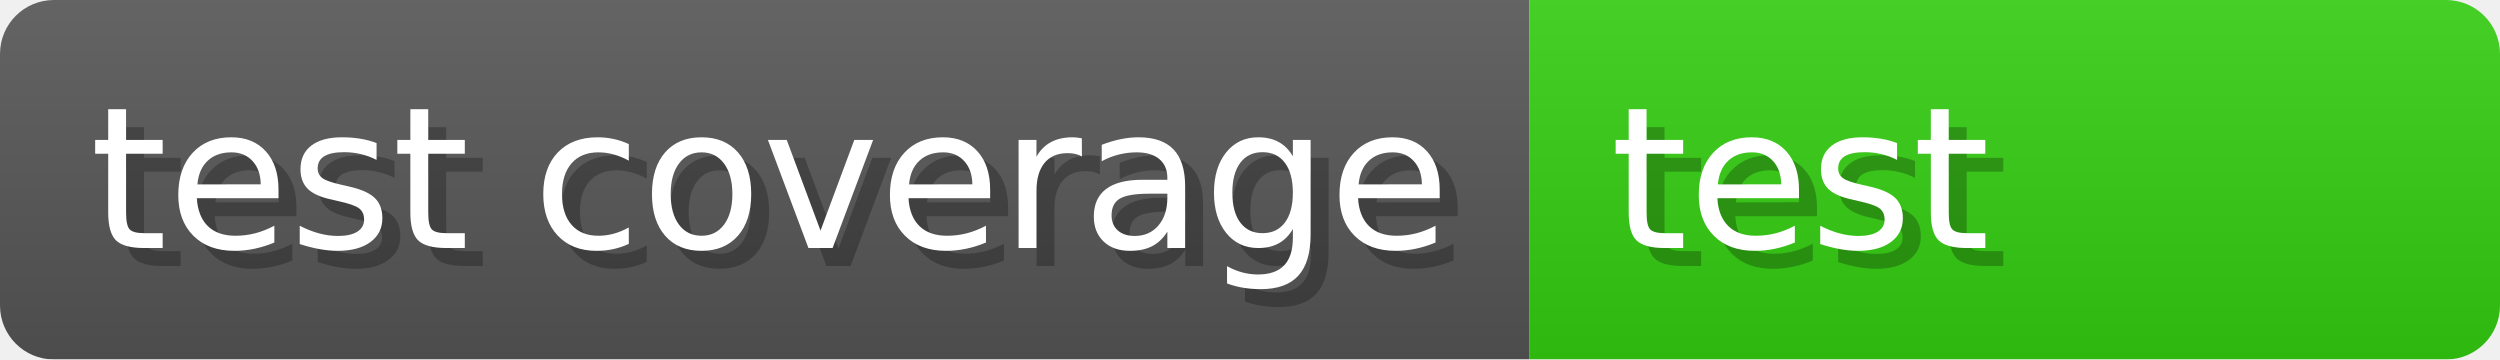
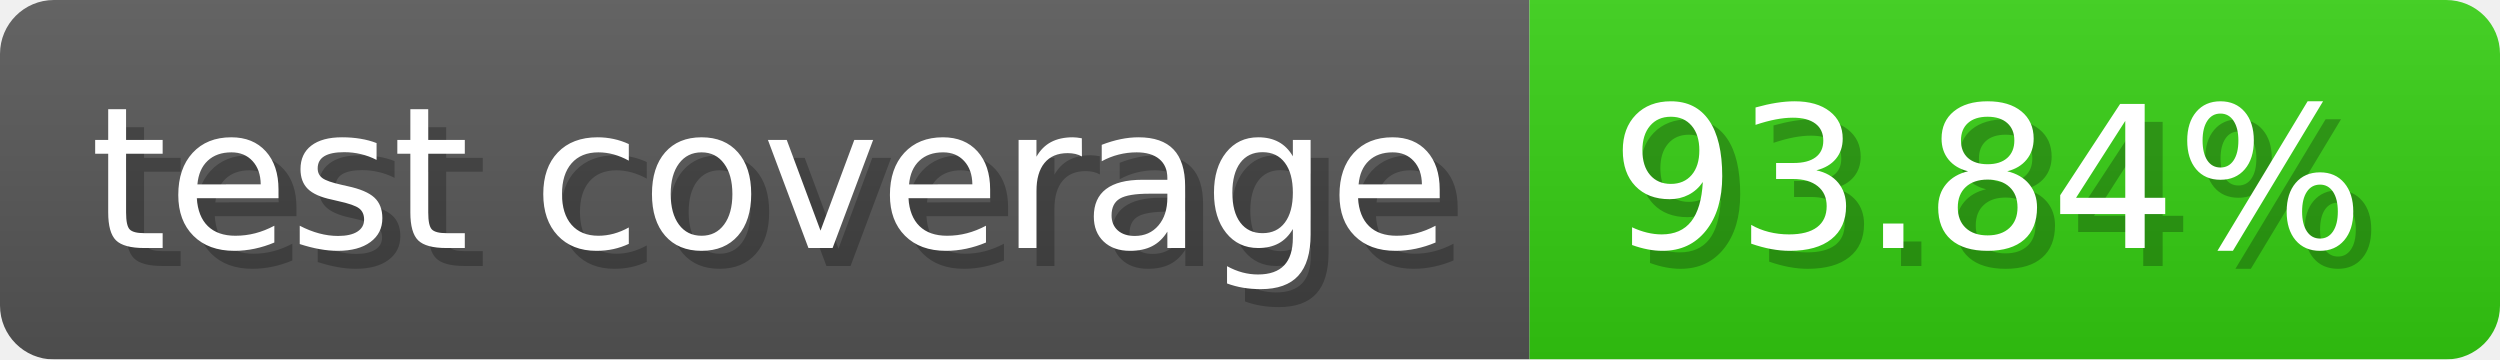
<svg xmlns="http://www.w3.org/2000/svg" width="139.1" height="20" viewBox="0 0 1391 200" role="img" aria-label="test coverage: 93.84%">
  <linearGradient id="a" x2="0" y2="100%">
    <stop offset="0" stop-opacity=".1" stop-color="#EEE" />
    <stop offset="1" stop-opacity=".1" />
  </linearGradient>
  <mask id="m">
    <rect width="1391" height="200" rx="30" fill="#FFF" />
  </mask>
  <g mask="url(#m)">
    <rect width="851" height="200" fill="#555" />
    <rect width="540" height="200" fill="#3C1" x="851" />
    <rect width="1391" height="200" fill="url(#a)" />
  </g>
  <g aria-hidden="true" fill="#fff" text-anchor="start" font-family="Verdana,DejaVu Sans,sans-serif" font-size="110">
    <text x="60" y="148" textLength="751" fill="#000" opacity="0.25">test coverage</text>
    <text x="50" y="138" textLength="751">test coverage</text>
-     <text x="906" y="148" textLength="440" fill="#000" opacity="0.25">test</text>
-     <text x="896" y="138" textLength="440">test</text>
+     <text x="906" y="148" textLength="440" fill="#000" opacity="0.25">93.84%</text>
+     <text x="896" y="138" textLength="440">93.84%</text>
  </g>
</svg>
